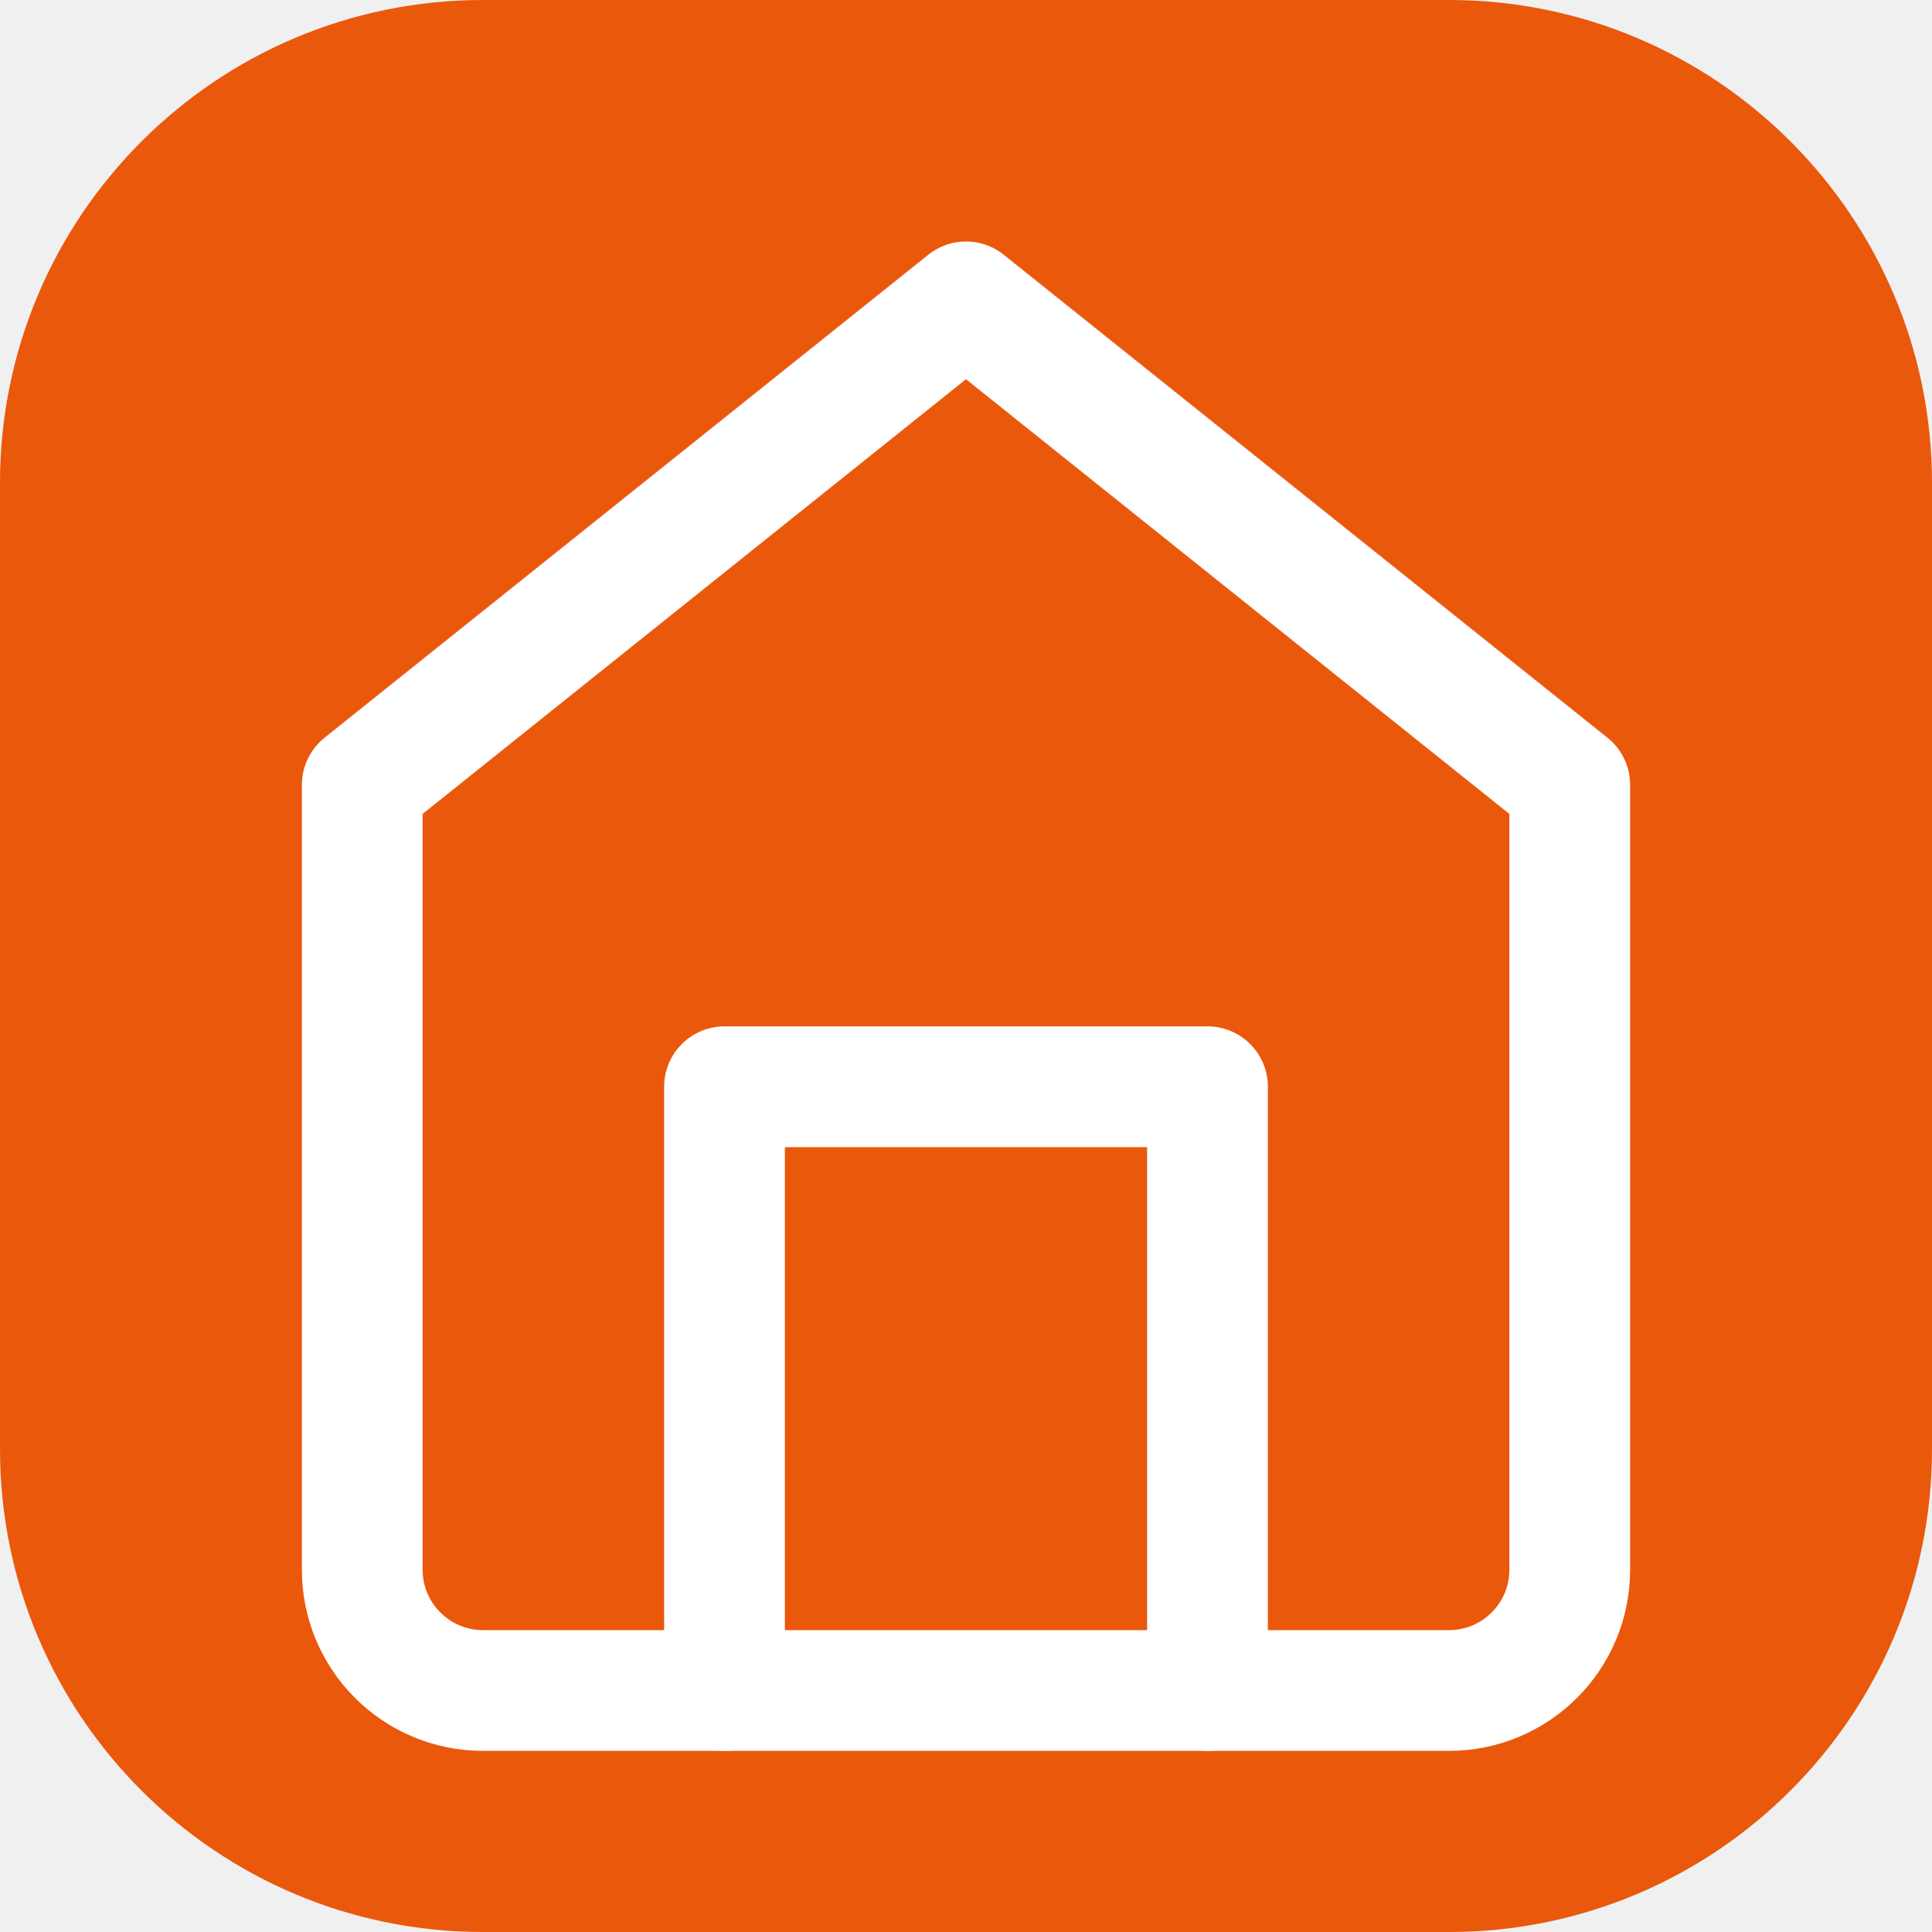
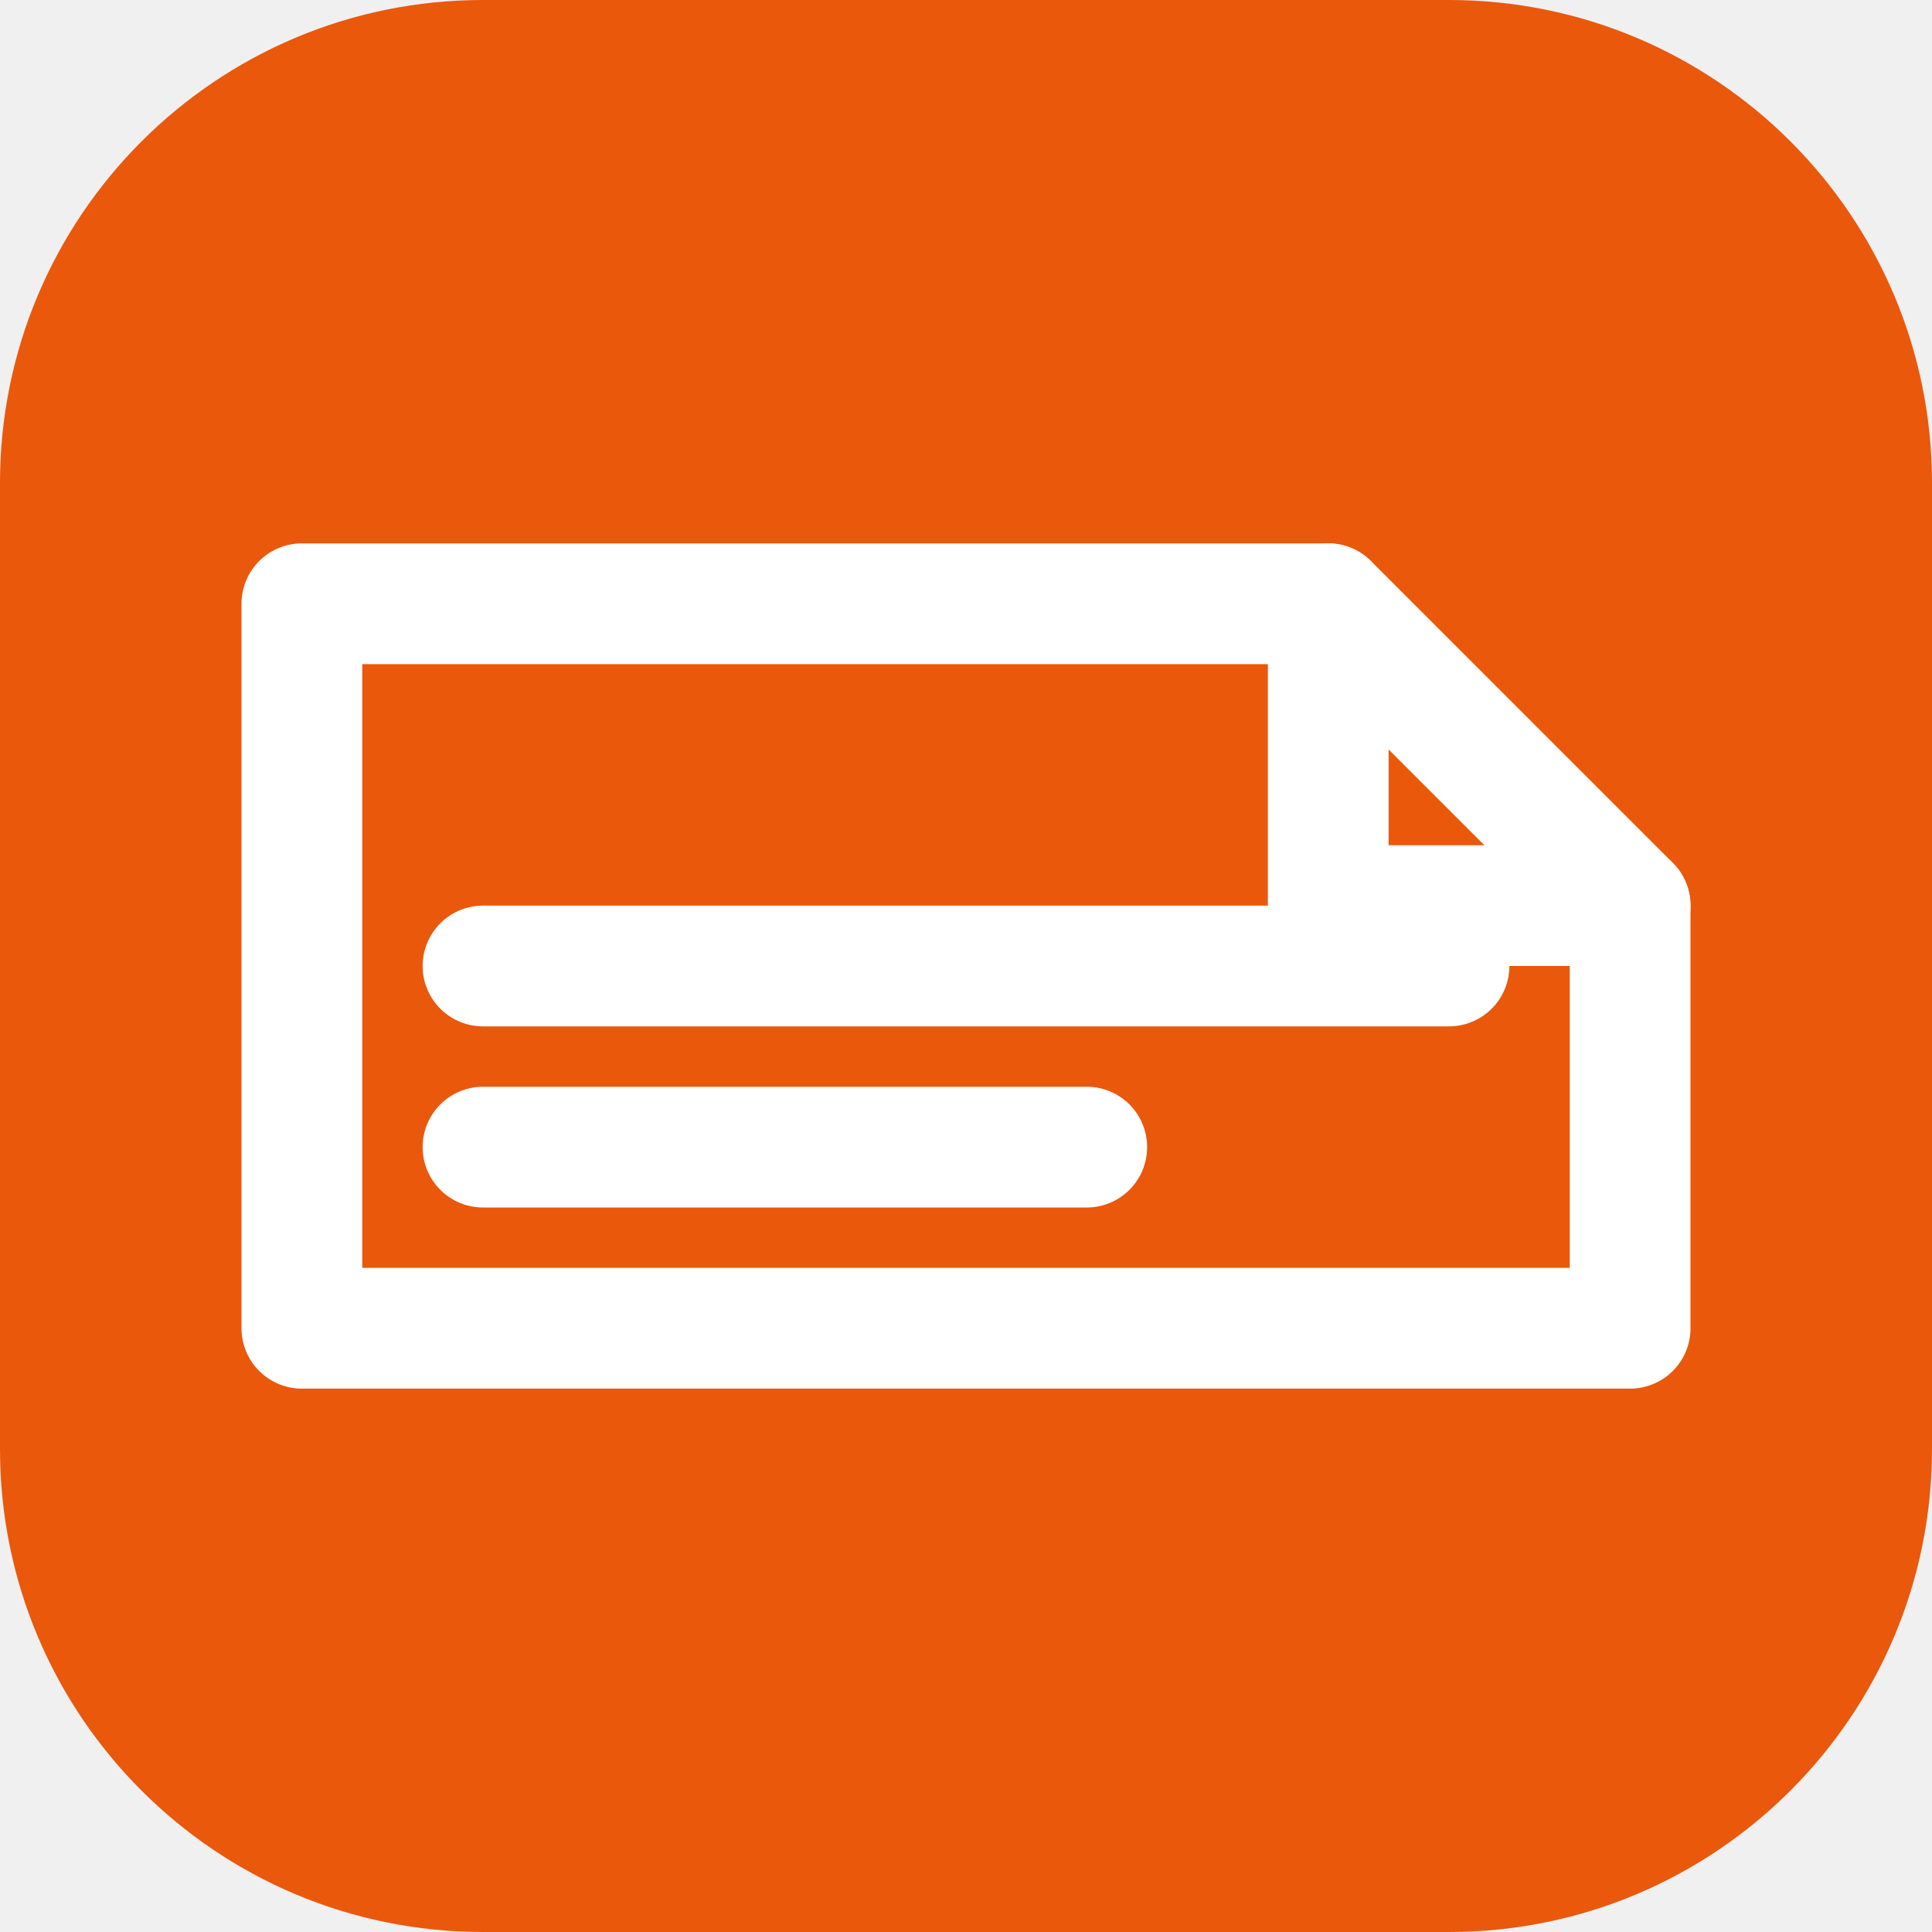
<svg xmlns="http://www.w3.org/2000/svg" viewBox="0 0 32 32">
  <rect width="32" height="32" rx="8" fill="#ea580c" />
-   <path d="M6 13l10-8 10 8v13a2 2 0 0 1-2 2H8a2 2 0 0 1-2-2z" fill="none" stroke="white" stroke-width="2" stroke-linecap="round" stroke-linejoin="round" />
-   <path d="M12 28V18h8v10" fill="none" stroke="white" stroke-width="2" stroke-linecap="round" stroke-linejoin="round" />
+   <g fill="none" stroke="white" stroke-width="2" stroke-linecap="round" stroke-linejoin="round">
+     <path d="M5 10 L22 10 L27 15 L27 22 L5 22 Z" />
+     <path d="M22 10 L22 15 L27 15" />
+     <line x1="8" y1="16" x2="24" y2="16" />
+     <line x1="8" y1="19" x2="18" y2="19" />
+   </g>
</svg>
